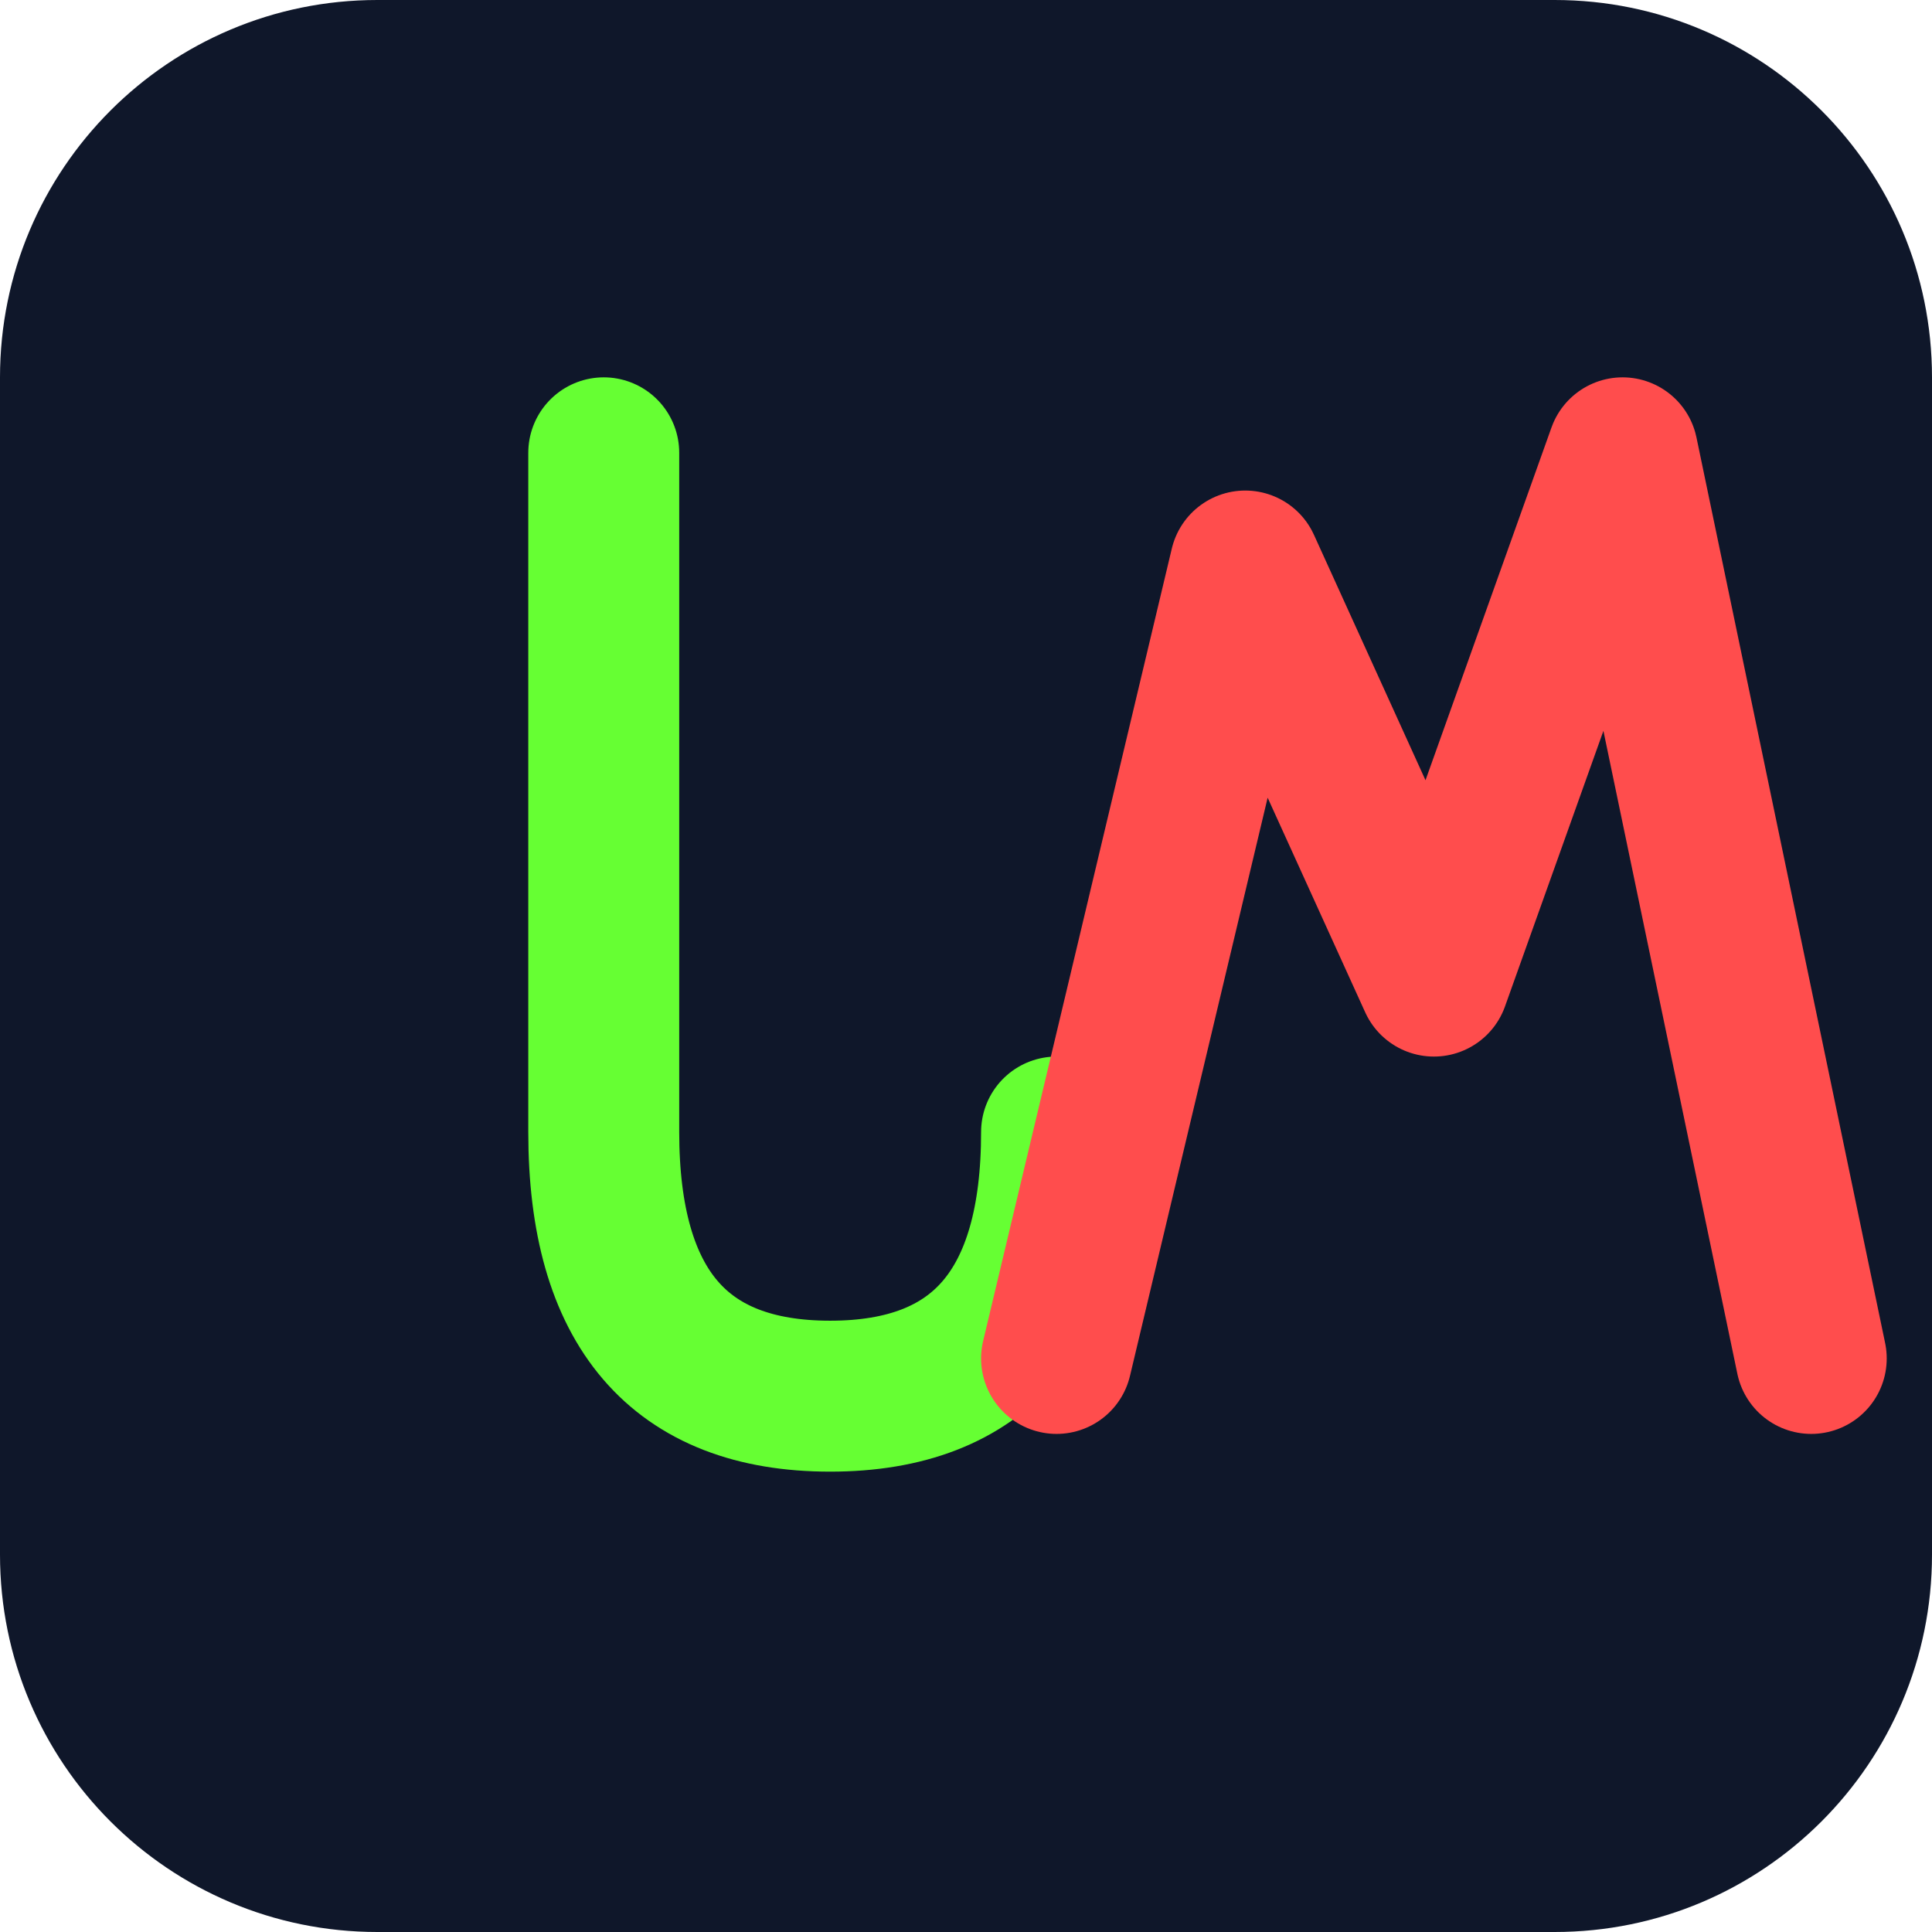
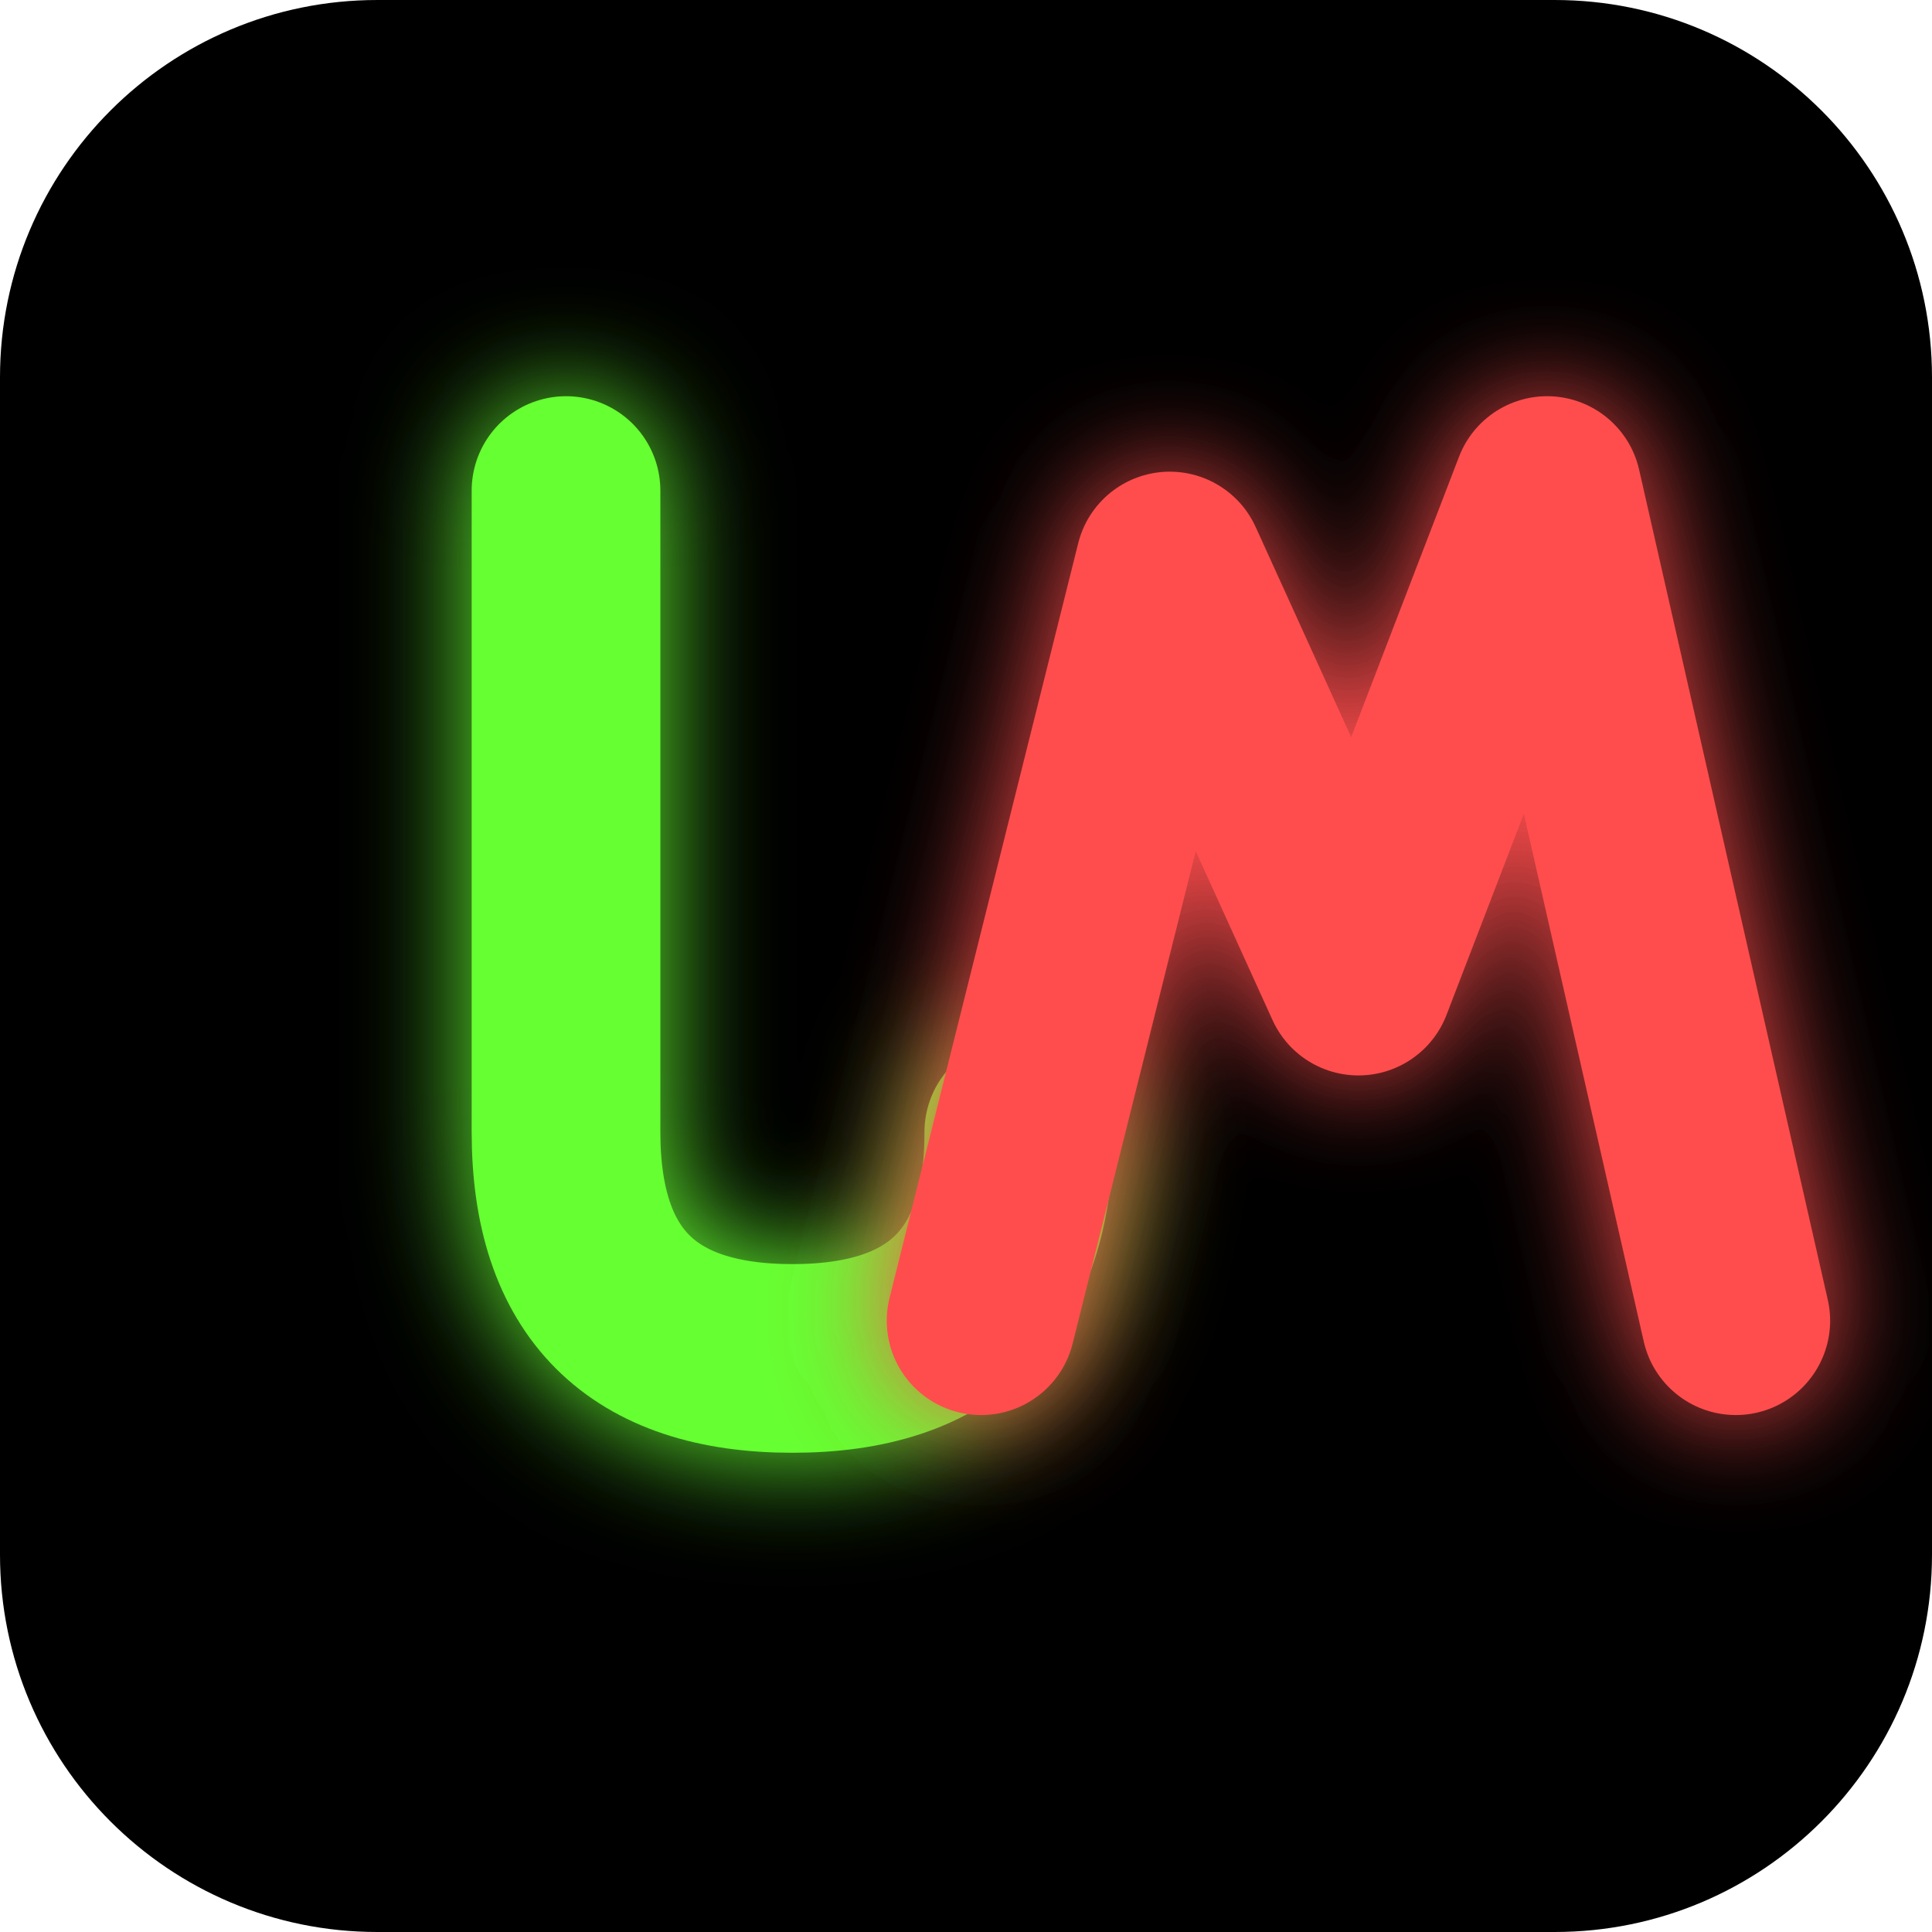
- <svg xmlns="http://www.w3.org/2000/svg" viewBox="0 0 256 256">
+ <svg xmlns="http://www.w3.org/2000/svg" viewBox="0 0 512 512">
  <defs>
-     <linearGradient id="greenGrad" x1="0" y1="0" x2="0" y2="256">
+     <linearGradient id="greenGrad" x1="0" y1="0" x2="0" y2="512">
      <stop offset="0%" stop-color="#66FF33" />
-       <stop offset="100%" stop-color="#00FF99" />
+       <stop offset="100%" stop-color="#00FFC6" />
    </linearGradient>
-     <linearGradient id="redGrad" x1="0" y1="0" x2="0" y2="256">
+     <linearGradient id="redGrad" x1="0" y1="0" x2="0" y2="512">
      <stop offset="0%" stop-color="#FF4D4D" />
      <stop offset="100%" stop-color="#FF0033" />
    </linearGradient>
+     <filter id="glow" x="-50%" y="-50%" width="200%" height="200%">
+       <feGaussianBlur stdDeviation="15" result="blur" />
+       <feMerge>
+         <feMergeNode in="blur" />
+         <feMergeNode in="SourceGraphic" />
+       </feMerge>
+     </filter>
  </defs>
-   <rect width="256" height="256" rx="50" fill="#0F172A" />
-   <path d="M80 60               V150               Q80 185 110 185               Q140 185 140 150" stroke="url(#greenGrad)" stroke-width="20" stroke-linecap="round" stroke-linejoin="round" fill="none" />
-   <path d="M140 180               L165 75               L190 130               L215 60               L240 180" stroke="url(#redGrad)" stroke-width="20" stroke-linecap="round" stroke-linejoin="round" fill="none" />
+   <rect width="512" height="512" rx="100" fill="#000000" />
+   <path d="M150 130            V300            Q150 360 210 360            Q270 360 270 300" stroke="url(#greenGrad)" stroke-width="50" stroke-linecap="round" stroke-linejoin="round" fill="none" filter="url(#glow)" />
+   <path d="M260 350            L310 150            L360 260            L410 130            L460 350" stroke="url(#redGrad)" stroke-width="50" stroke-linecap="round" stroke-linejoin="round" fill="none" filter="url(#glow)" />
</svg>
